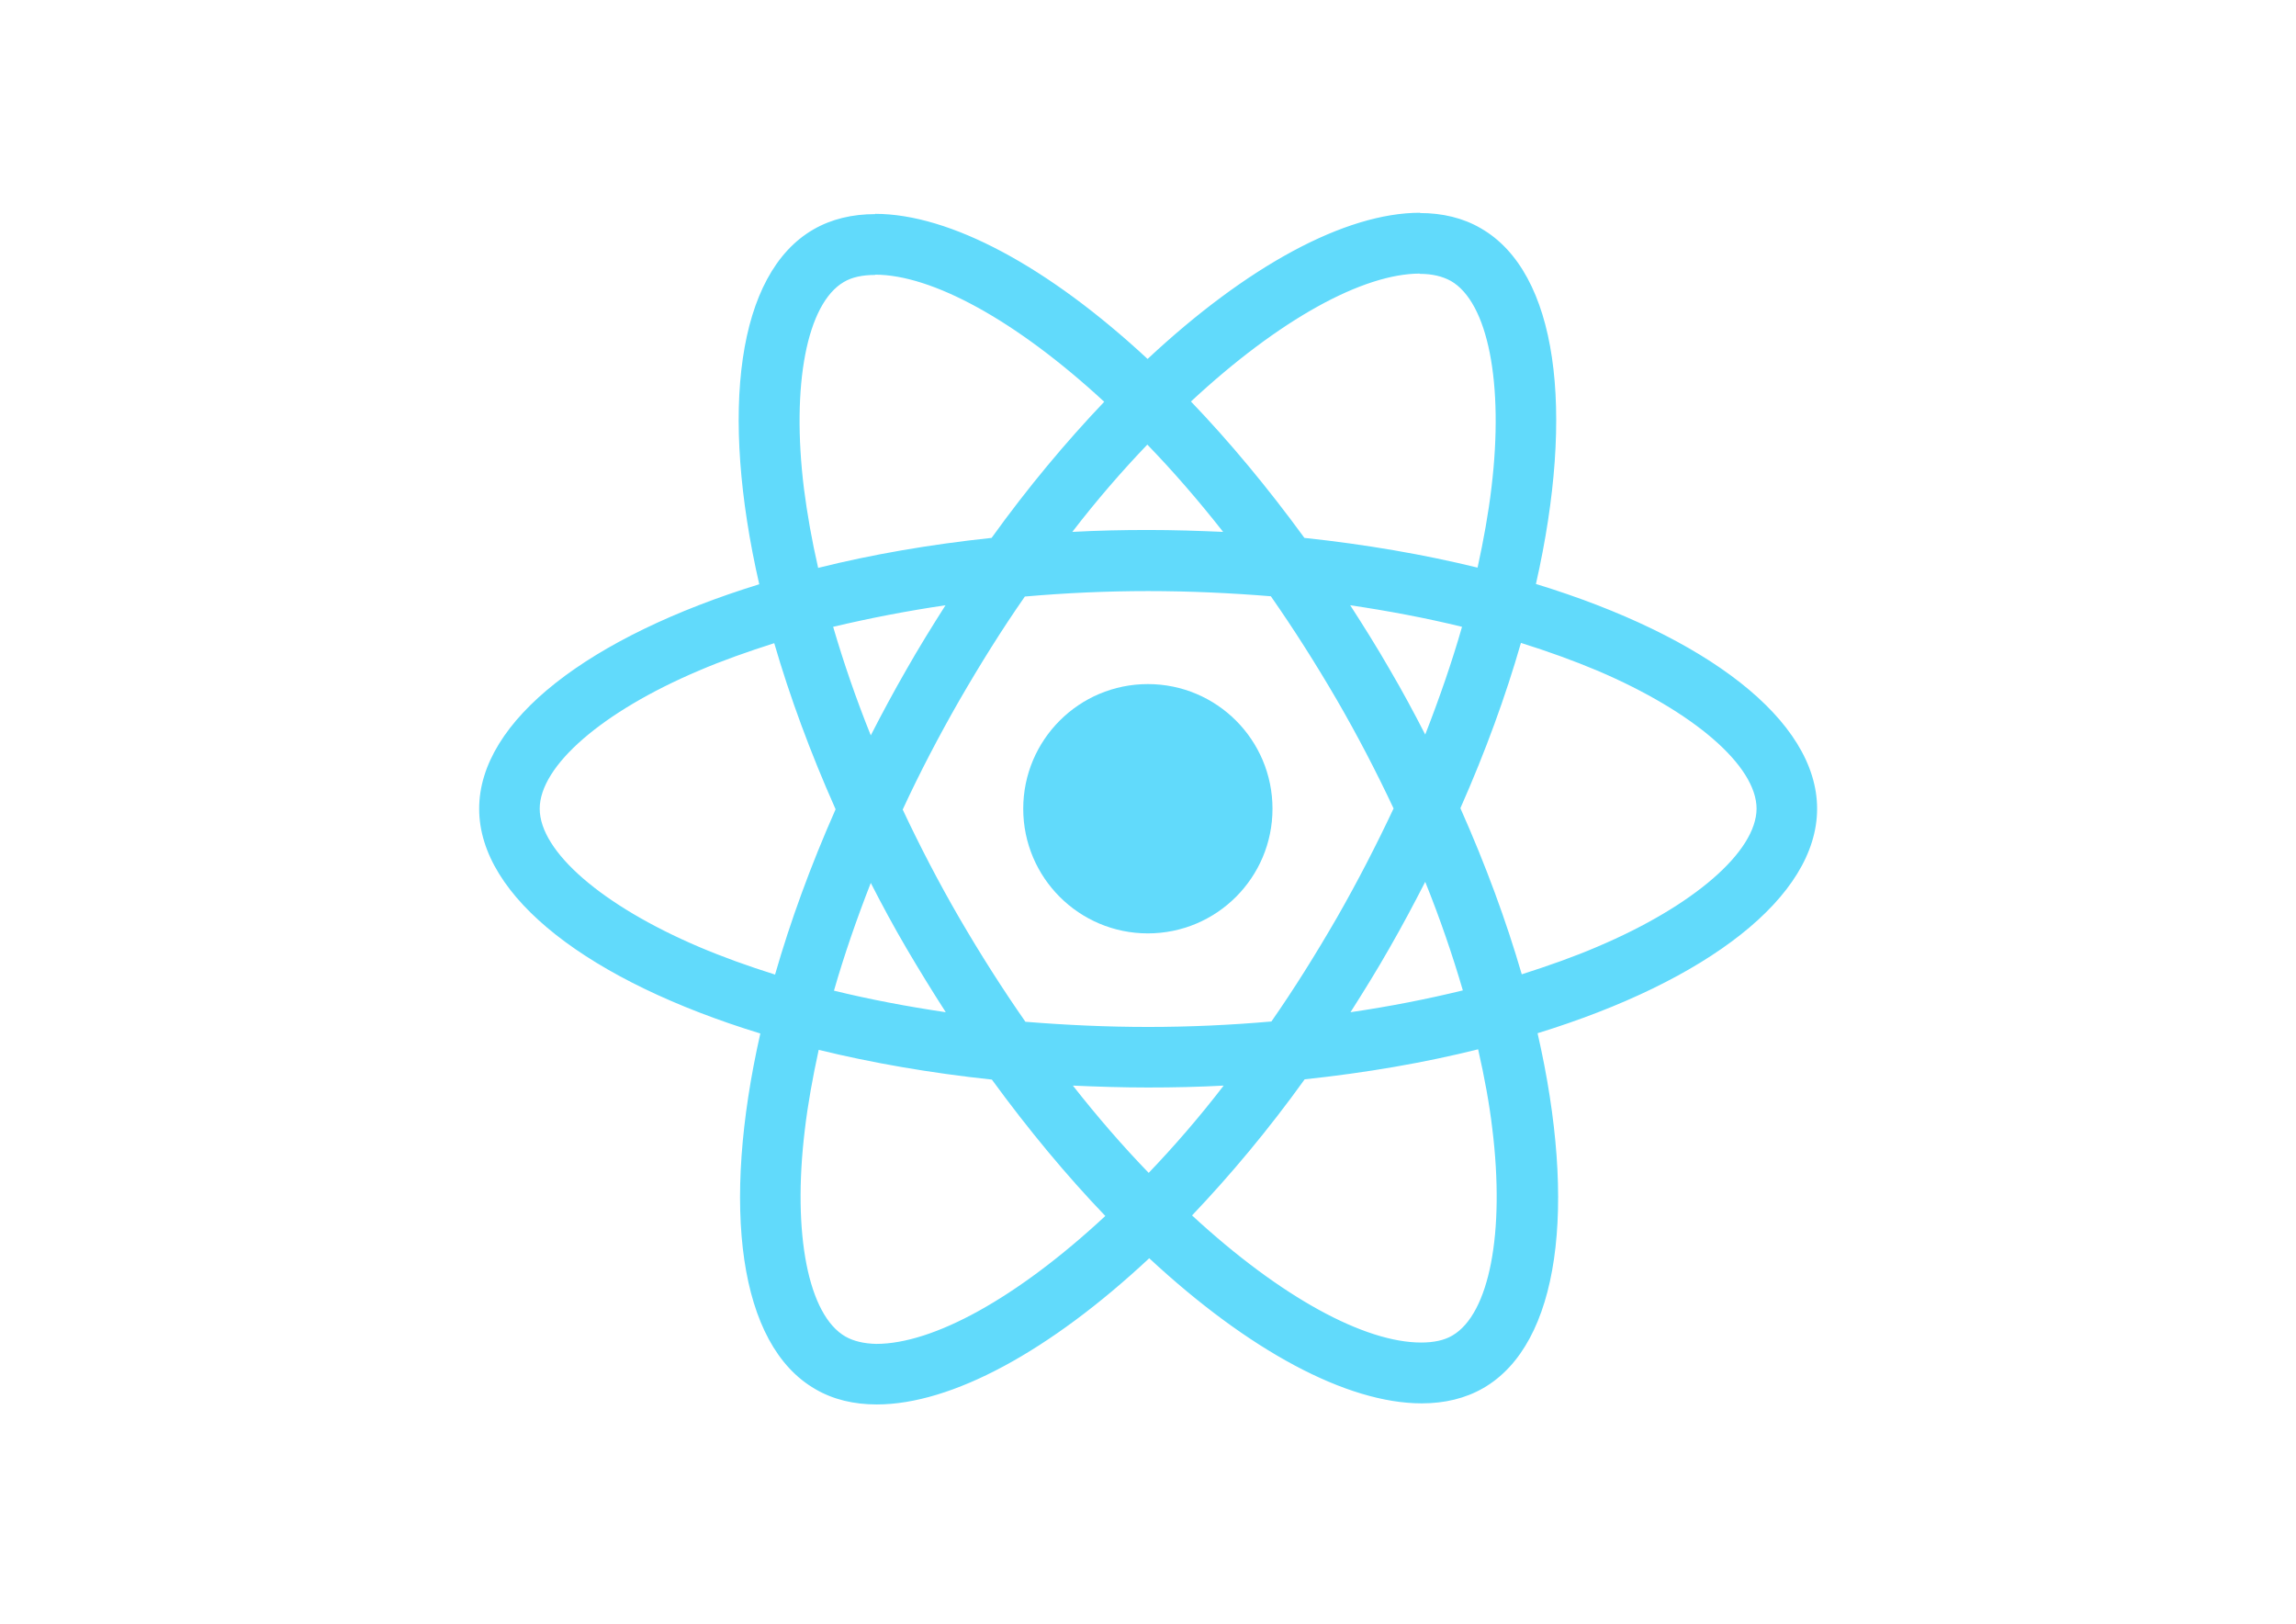
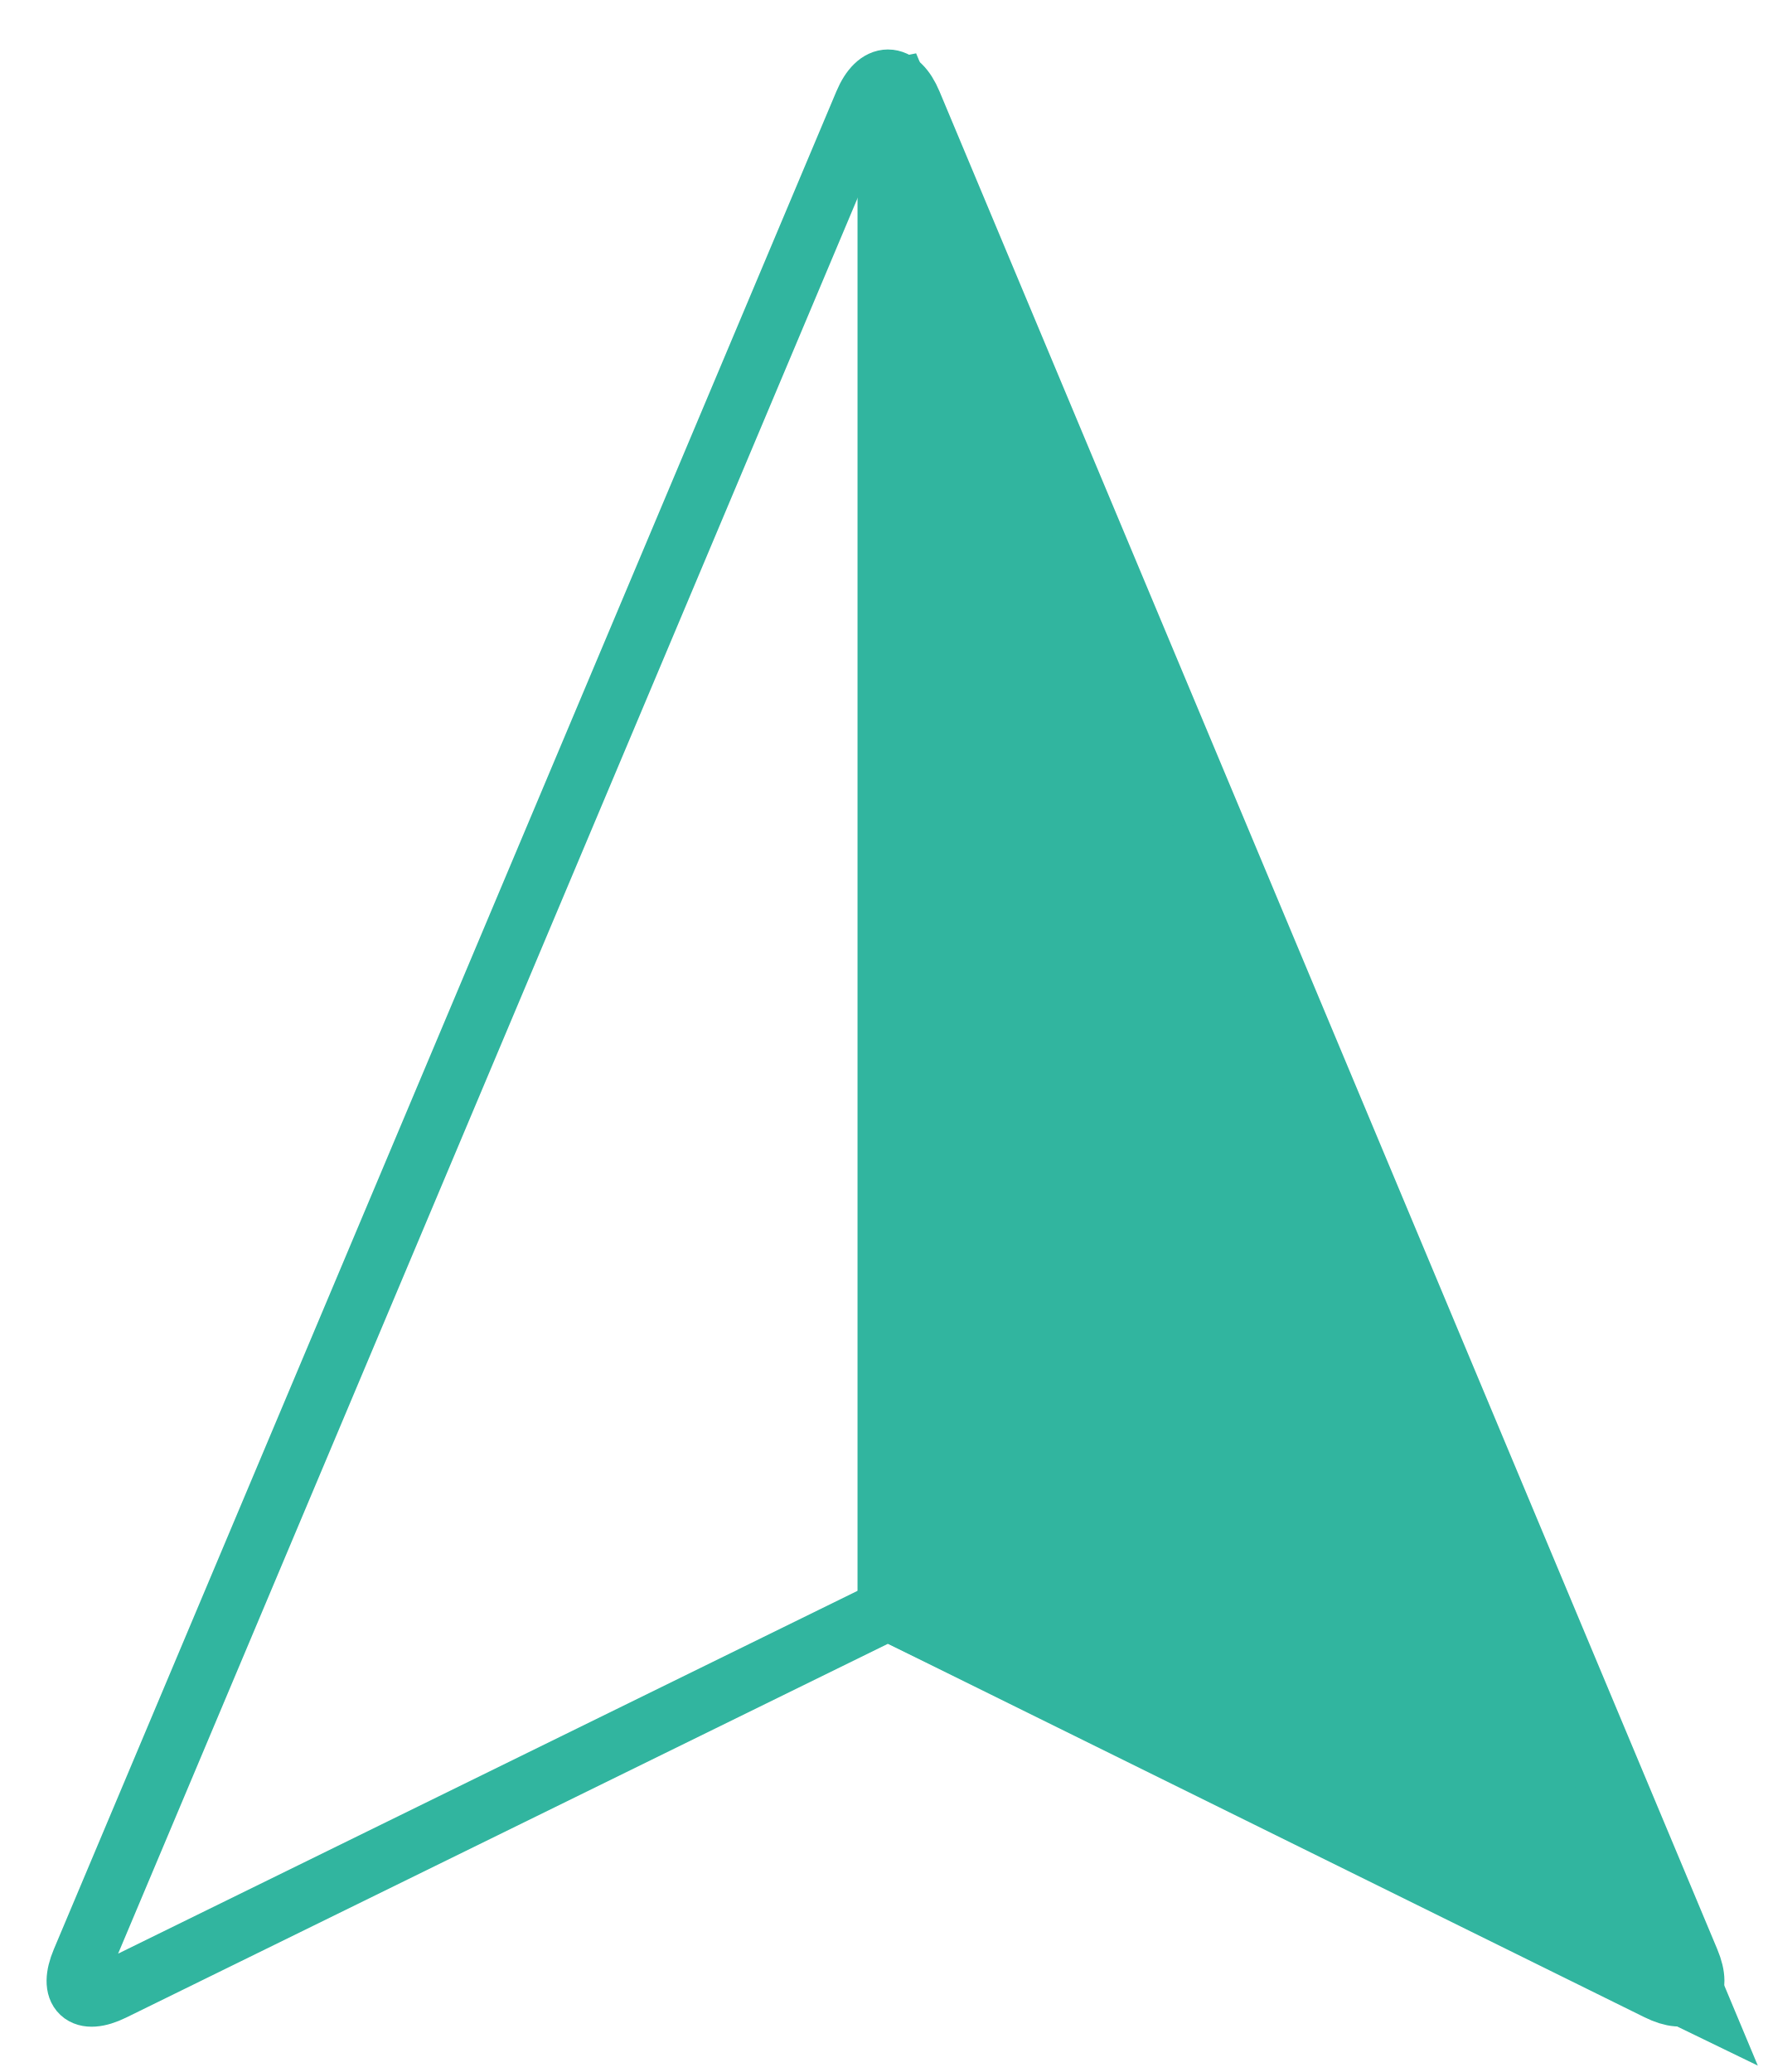
- <svg xmlns="http://www.w3.org/2000/svg" viewBox="0 0 841.9 595.3">
-   <g fill="#61DAFB">
-     <path d="M666.3 296.5c0-32.5-40.7-63.3-103.1-82.4 14.4-63.6 8-114.2-20.2-130.4-6.5-3.8-14.1-5.6-22.4-5.6v22.3c4.6 0 8.3.9 11.4 2.6 13.6 7.8 19.5 37.5 14.9 75.7-1.1 9.4-2.9 19.3-5.1 29.4-19.6-4.8-41-8.5-63.5-10.9-13.5-18.5-27.5-35.3-41.6-50 32.6-30.3 63.2-46.9 84-46.9V78c-27.5 0-63.5 19.6-99.9 53.6-36.4-33.8-72.4-53.2-99.9-53.2v22.3c20.7 0 51.4 16.5 84 46.6-14 14.7-28 31.4-41.3 49.9-22.6 2.4-44 6.1-63.6 11-2.3-10-4-19.7-5.2-29-4.7-38.2 1.1-67.9 14.6-75.8 3-1.8 6.9-2.6 11.5-2.6V78.5c-8.4 0-16 1.8-22.6 5.6-28.1 16.2-34.4 66.7-19.9 130.1-62.2 19.2-102.7 49.9-102.7 82.3 0 32.5 40.7 63.3 103.1 82.4-14.4 63.6-8 114.2 20.2 130.4 6.5 3.8 14.1 5.6 22.5 5.6 27.5 0 63.5-19.6 99.9-53.6 36.4 33.8 72.4 53.2 99.9 53.2 8.4 0 16-1.8 22.6-5.6 28.1-16.2 34.4-66.7 19.9-130.1 62-19.1 102.5-49.9 102.5-82.3zm-130.2-66.7c-3.7 12.9-8.3 26.2-13.5 39.5-4.1-8-8.4-16-13.1-24-4.6-8-9.5-15.8-14.4-23.4 14.2 2.1 27.9 4.7 41 7.9zm-45.8 106.5c-7.8 13.5-15.8 26.3-24.1 38.2-14.9 1.3-30 2-45.2 2-15.1 0-30.2-.7-45-1.9-8.3-11.9-16.4-24.6-24.2-38-7.6-13.1-14.5-26.4-20.8-39.8 6.2-13.4 13.2-26.8 20.7-39.9 7.8-13.5 15.8-26.3 24.1-38.2 14.9-1.3 30-2 45.2-2 15.1 0 30.2.7 45 1.9 8.3 11.9 16.4 24.6 24.2 38 7.6 13.1 14.5 26.4 20.8 39.8-6.3 13.4-13.2 26.8-20.7 39.9zm32.3-13c5.4 13.4 10 26.8 13.8 39.8-13.1 3.2-26.9 5.9-41.2 8 4.9-7.7 9.8-15.6 14.4-23.7 4.6-8 8.9-16.1 13-24.1zM421.2 430c-9.3-9.6-18.6-20.3-27.8-32 9 .4 18.2.7 27.5.7 9.4 0 18.7-.2 27.8-.7-9 11.7-18.3 22.4-27.5 32zm-74.4-58.9c-14.2-2.1-27.9-4.7-41-7.9 3.7-12.9 8.3-26.2 13.5-39.5 4.1 8 8.4 16 13.1 24 4.7 8 9.5 15.8 14.4 23.4zM420.7 163c9.3 9.6 18.6 20.3 27.8 32-9-.4-18.2-.7-27.5-.7-9.4 0-18.7.2-27.8.7 9-11.7 18.3-22.4 27.5-32zm-74 58.9c-4.9 7.7-9.8 15.6-14.4 23.7-4.6 8-8.9 16-13 24-5.4-13.4-10-26.8-13.8-39.8 13.1-3.1 26.9-5.8 41.2-7.9zm-90.5 125.2c-35.4-15.1-58.3-34.9-58.3-50.6 0-15.7 22.9-35.6 58.3-50.6 8.6-3.7 18-7 27.7-10.1 5.7 19.6 13.2 40 22.5 60.9-9.2 20.8-16.6 41.1-22.2 60.6-9.9-3.1-19.3-6.5-28-10.2zM310 490c-13.6-7.8-19.5-37.5-14.9-75.7 1.1-9.4 2.9-19.3 5.1-29.4 19.6 4.8 41 8.5 63.5 10.9 13.5 18.5 27.5 35.3 41.6 50-32.6 30.3-63.2 46.9-84 46.9-4.5-.1-8.3-1-11.3-2.7zm237.2-76.2c4.7 38.2-1.1 67.9-14.6 75.8-3 1.8-6.9 2.6-11.5 2.6-20.7 0-51.4-16.5-84-46.6 14-14.7 28-31.4 41.3-49.9 22.6-2.4 44-6.1 63.6-11 2.3 10.1 4.1 19.8 5.2 29.1zm38.5-66.7c-8.6 3.7-18 7-27.7 10.1-5.7-19.6-13.2-40-22.5-60.9 9.2-20.8 16.6-41.1 22.2-60.6 9.9 3.1 19.3 6.5 28.1 10.2 35.4 15.1 58.3 34.9 58.3 50.6-.1 15.7-23 35.6-58.4 50.6zM320.8 78.4z" />
-     <circle cx="420.9" cy="296.5" r="45.7" />
-     <path d="M520.5 78.1z" />
+ <svg xmlns="http://www.w3.org/2000/svg" width="29" height="34" viewBox="0 0 29 34" version="1.1">
+   <g id="Dashboard" stroke="none" stroke-width="1" fill="none" fill-rule="evenodd">
+     <g id="SETTINGS" transform="translate(-115, -21)" stroke="#31B59F">
+       <g id="Logo-100" transform="translate(116, 22)">
+         <path d="M0.852,31.657 C0.359,31.899 0.131,31.687 0.344,31.18 L13.185,0.691 C13.398,0.186 13.741,0.185 13.953,0.691 L26.716,31.18 C26.927,31.686 26.694,31.896 26.201,31.652 L13.57,25.416 L0.852,31.657 Z" id="Path-7" />
+         <polygon id="Path-8" fill="#31B59F" points="13.57 0.068 13.57 25.416 26.87 31.868" />
+       </g>
+     </g>
  </g>
</svg>
